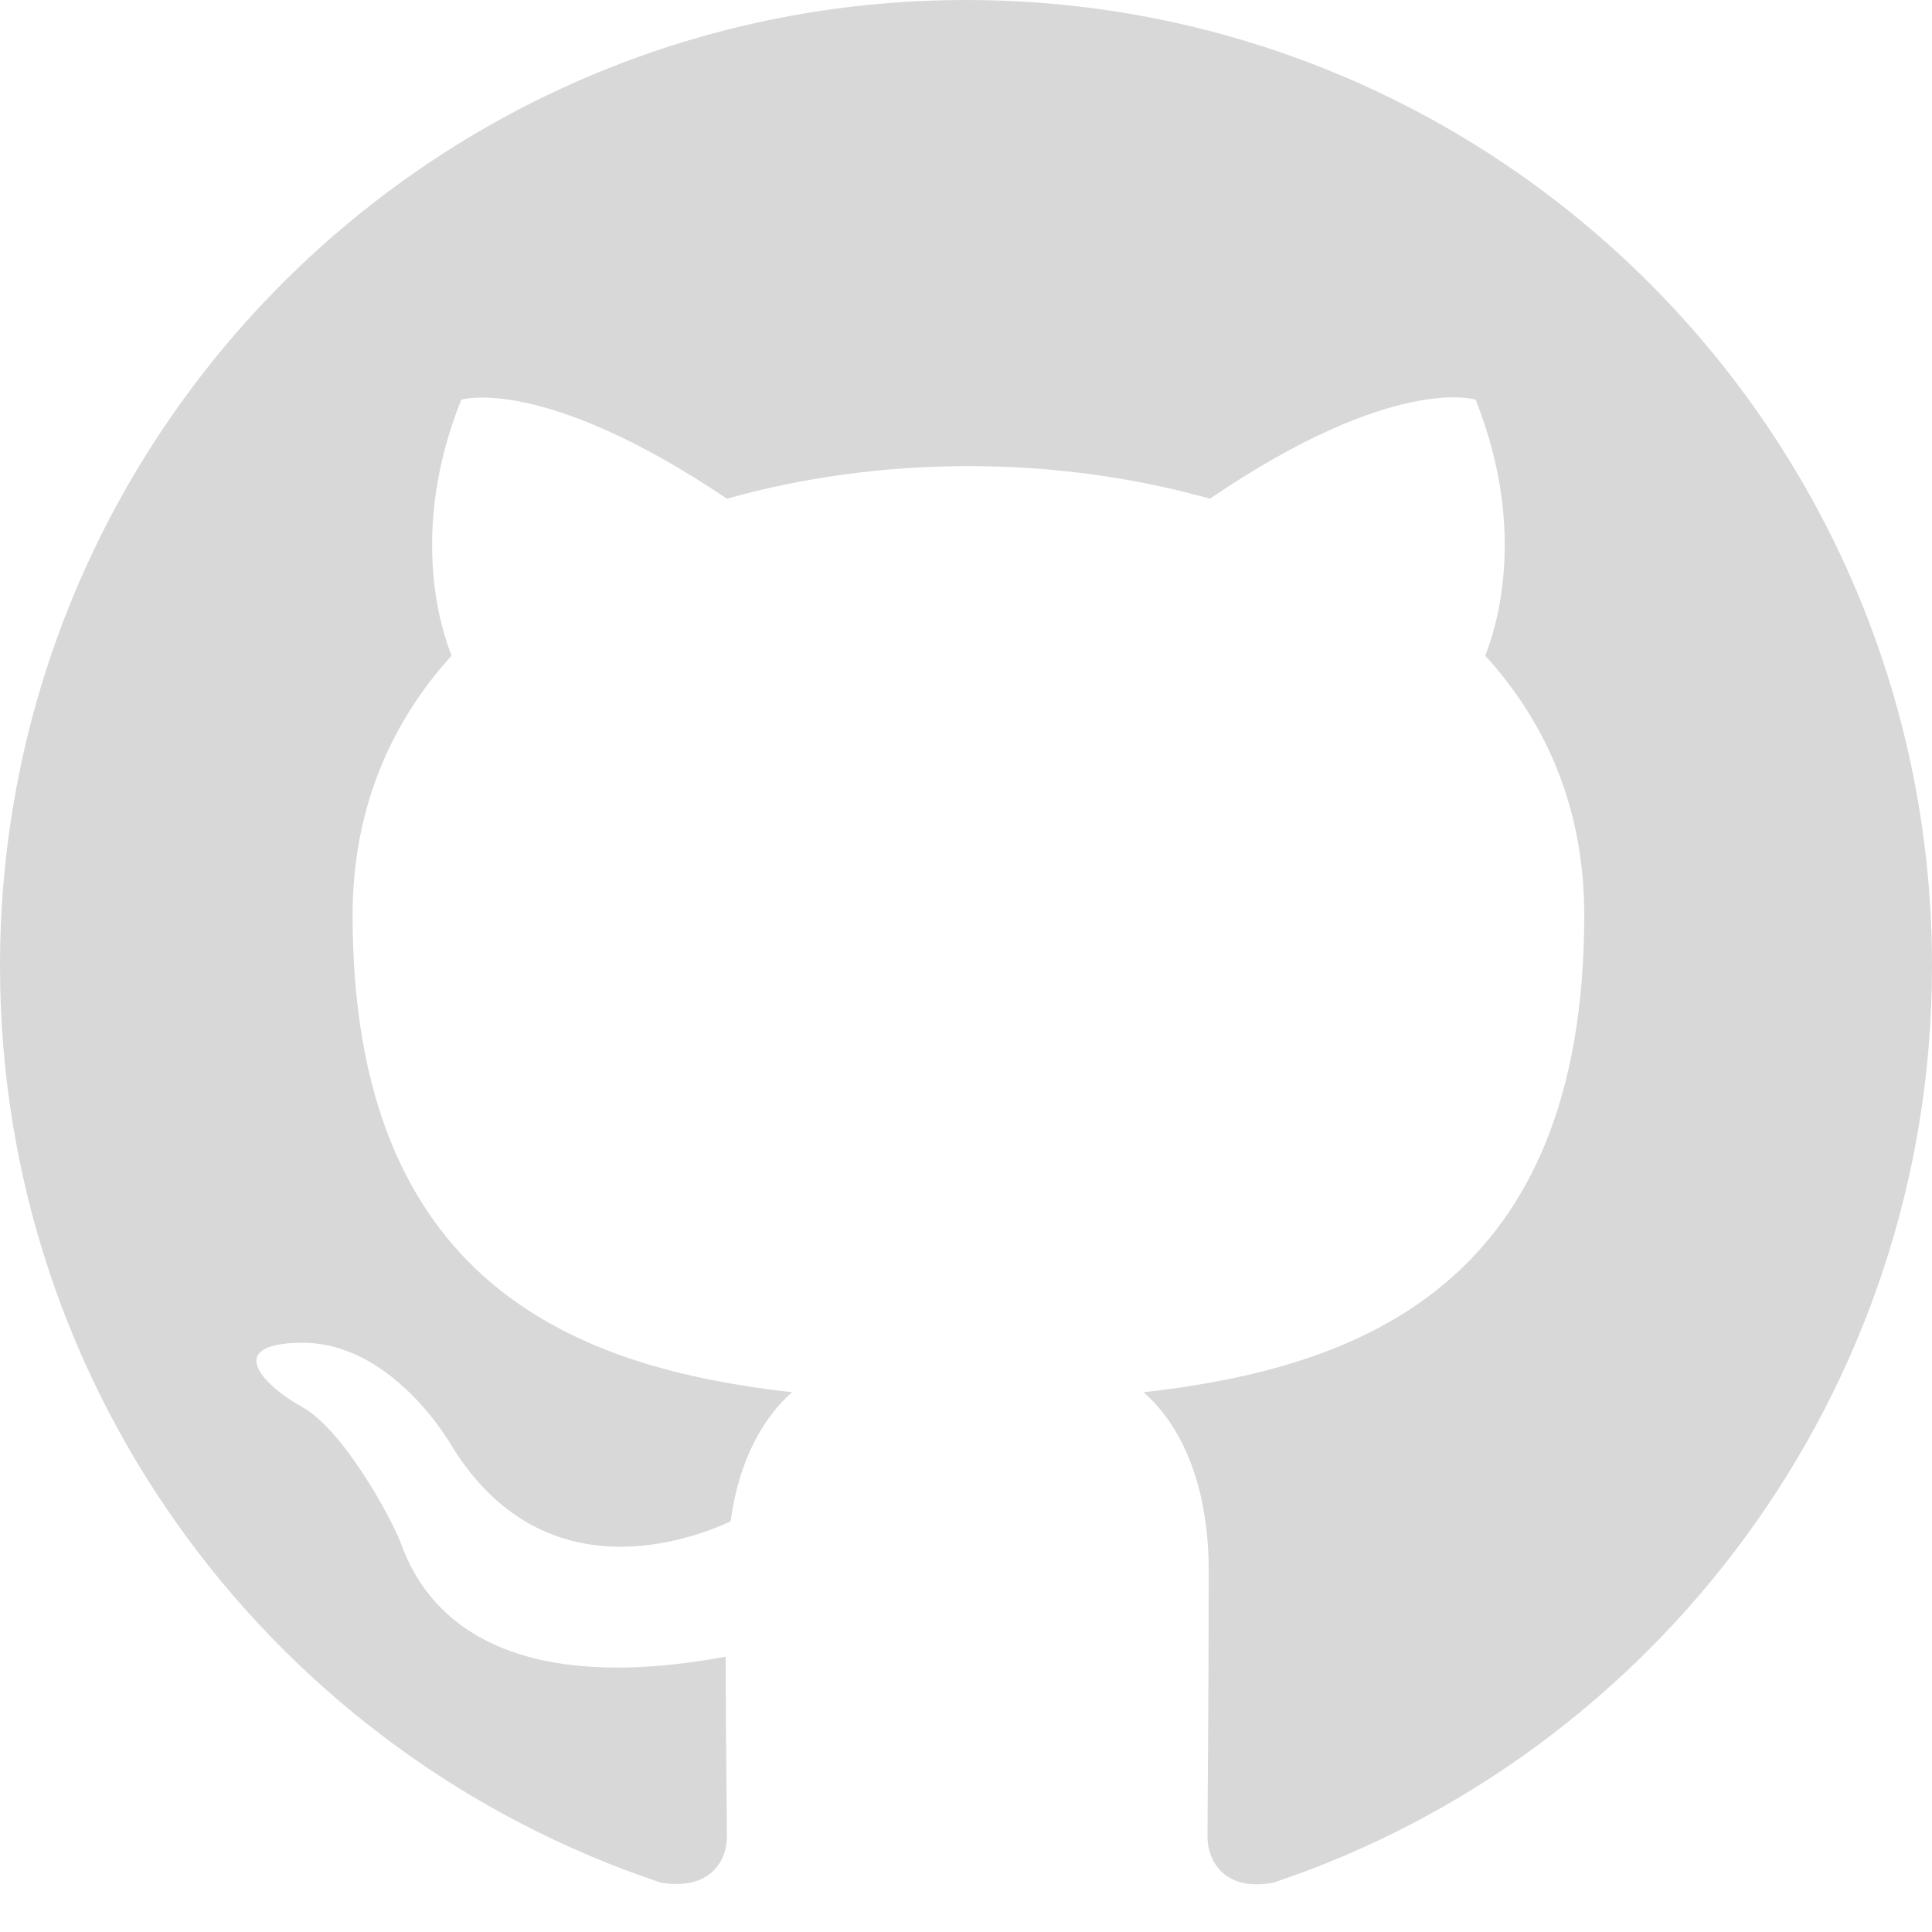
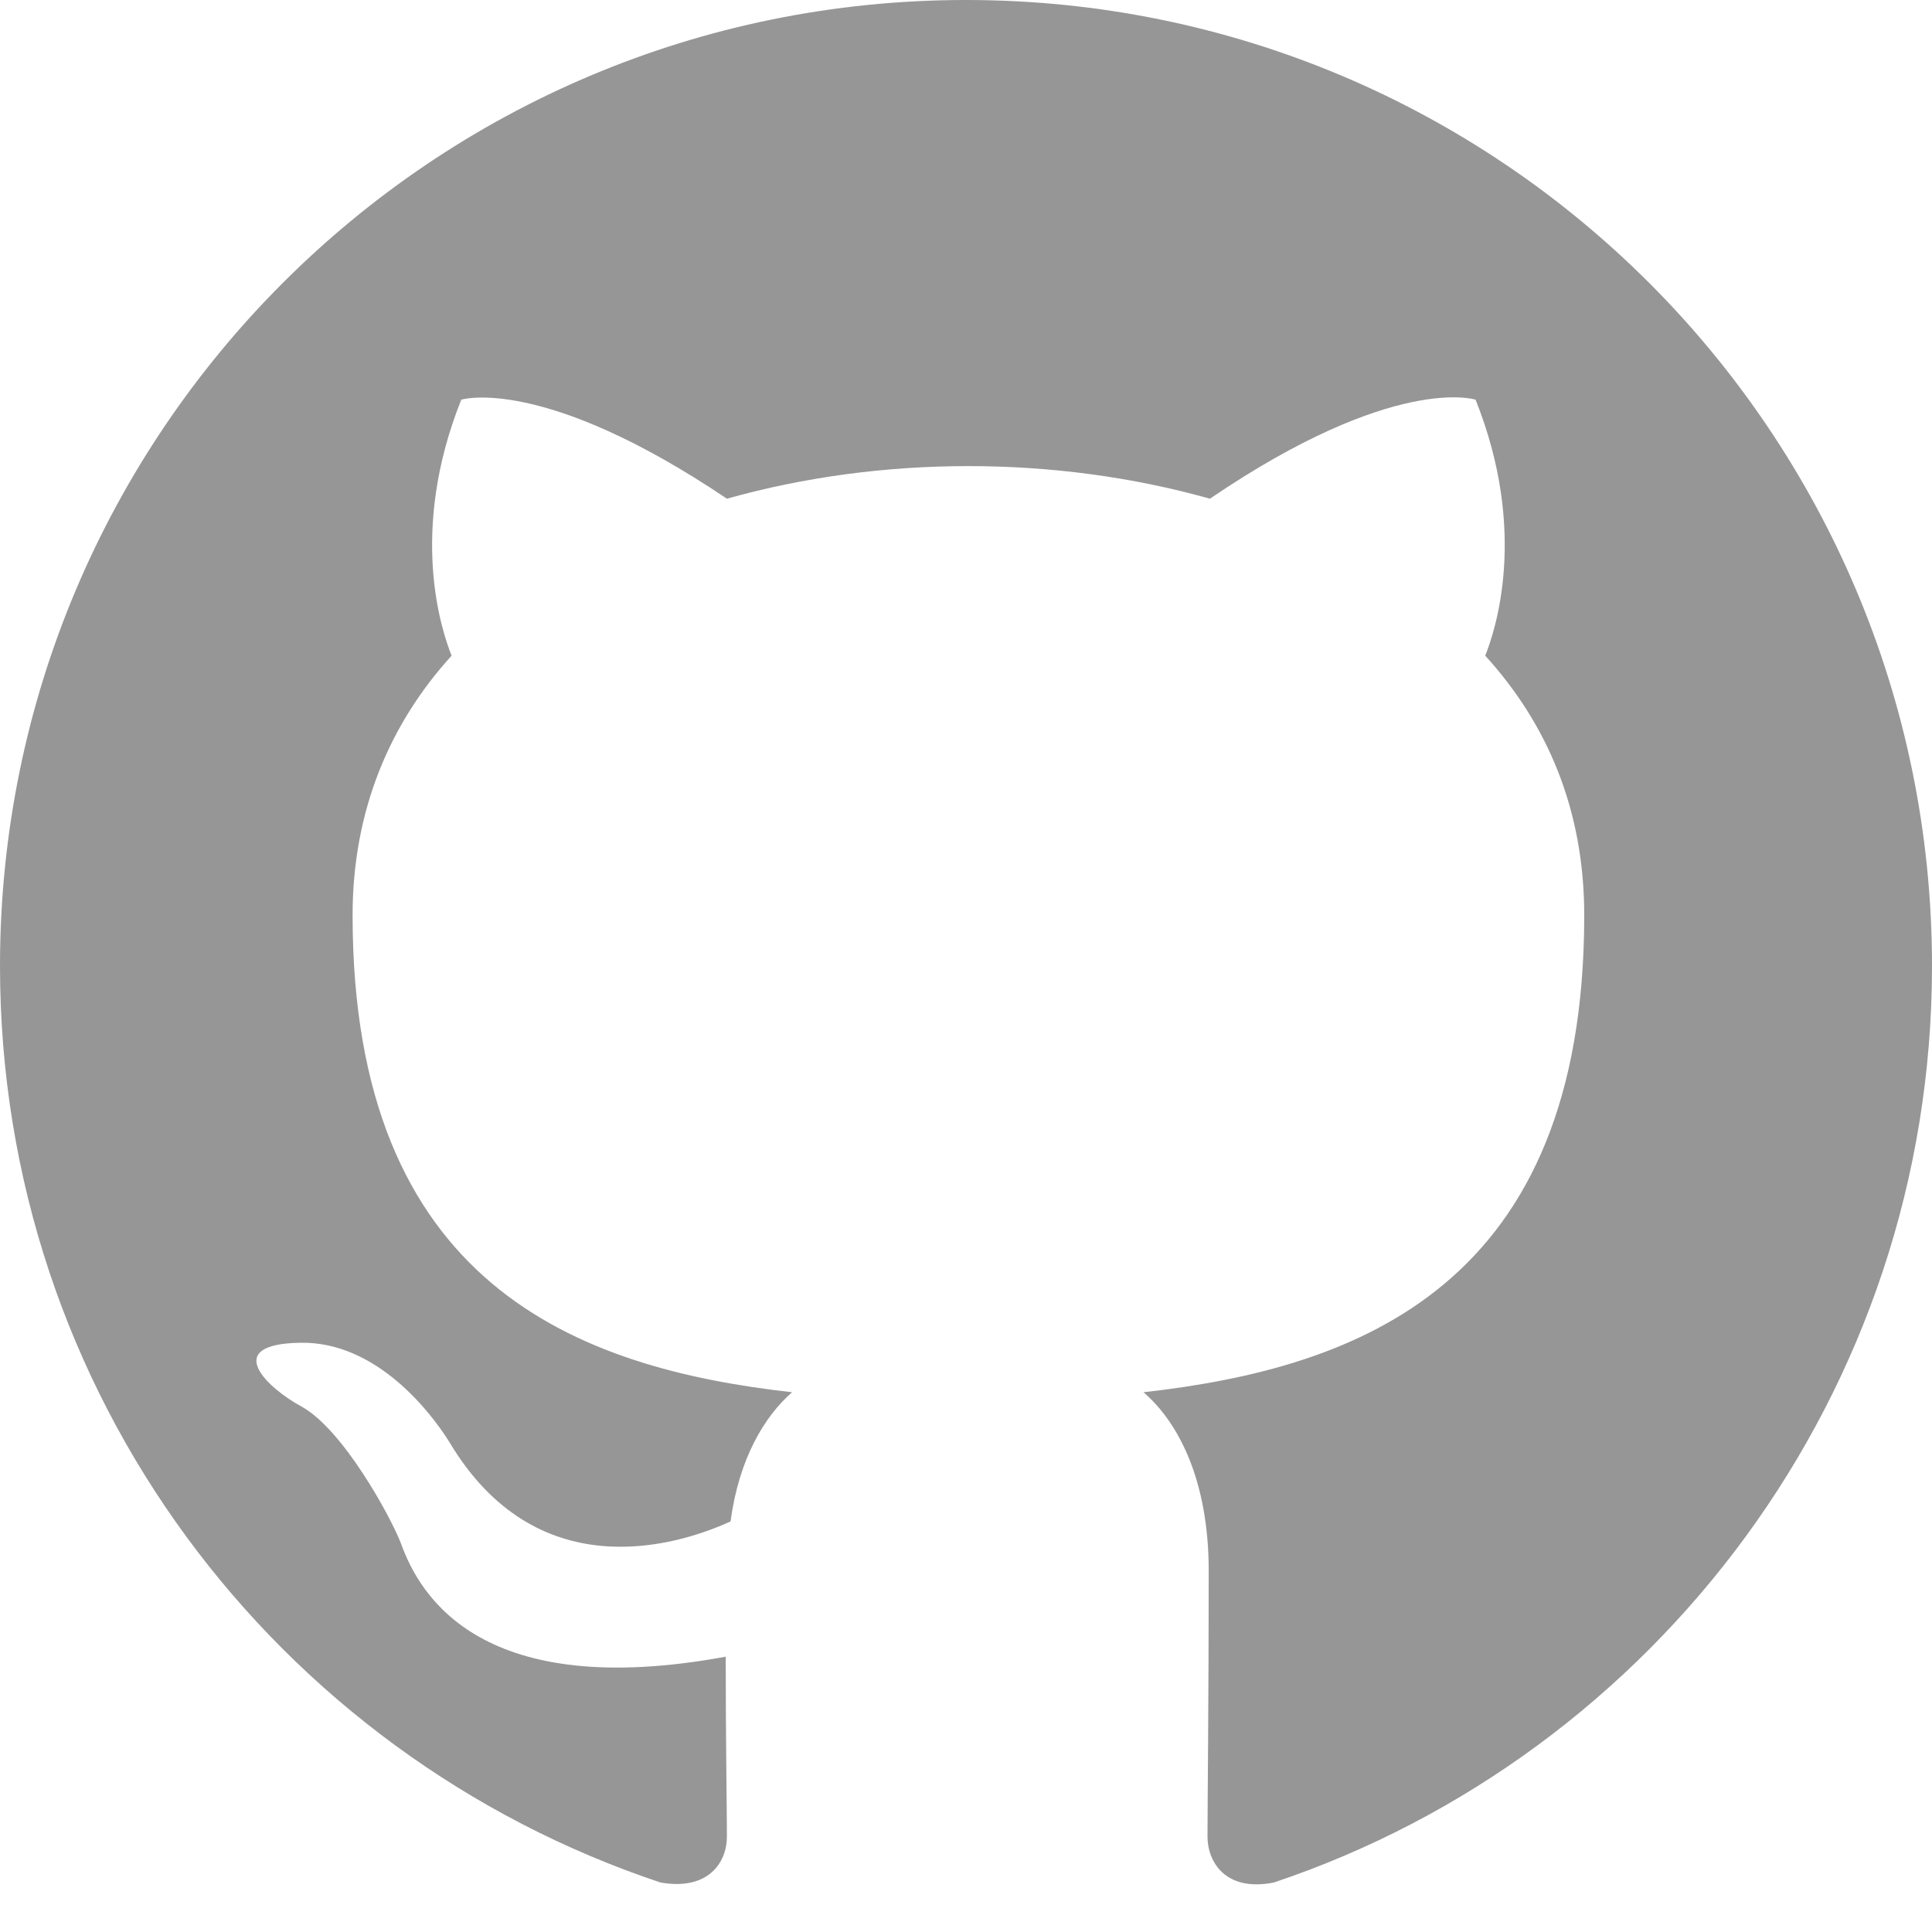
<svg xmlns="http://www.w3.org/2000/svg" width="1024" height="1024" viewBox="0 0 1024 1024" fill="none">
-   <path fill-rule="evenodd" clip-rule="evenodd" d="M8 0C3.58 0 0 3.58 0 8C0 11.54 2.29 14.53 5.47 15.59C5.87 15.66 6.02 15.42 6.02 15.21C6.02 15.02 6.01 14.39 6.01 13.72C4 14.09 3.48 13.23 3.32 12.78C3.23 12.55 2.84 11.84 2.5 11.65C2.22 11.5 1.82 11.13 2.49 11.12C3.12 11.11 3.57 11.7 3.72 11.94C4.44 13.15 5.59 12.81 6.05 12.6C6.12 12.08 6.33 11.73 6.56 11.53C4.78 11.33 2.92 10.64 2.92 7.58C2.92 6.71 3.23 5.99 3.74 5.43C3.66 5.23 3.38 4.41 3.82 3.31C3.82 3.31 4.49 3.1 6.02 4.13C6.66 3.95 7.34 3.86 8.02 3.86C8.7 3.86 9.38 3.95 10.02 4.13C11.55 3.09 12.22 3.31 12.22 3.31C12.66 4.41 12.38 5.23 12.3 5.43C12.81 5.99 13.12 6.7 13.12 7.58C13.12 10.65 11.25 11.33 9.47 11.53C9.76 11.78 10.01 12.26 10.01 13.01C10.01 14.08 10 14.94 10 15.21C10 15.42 10.15 15.67 10.55 15.59C13.71 14.53 16 11.53 16 8C16 3.58 12.42 0 8 0Z" transform="scale(64)" fill="#D8D8D8" />
+   <path fill-rule="evenodd" clip-rule="evenodd" d="M8 0C3.58 0 0 3.58 0 8C0 11.54 2.29 14.53 5.47 15.59C5.87 15.66 6.02 15.42 6.02 15.21C6.02 15.02 6.01 14.39 6.01 13.72C4 14.09 3.48 13.23 3.32 12.78C3.23 12.55 2.84 11.84 2.5 11.65C2.22 11.5 1.82 11.13 2.49 11.12C3.12 11.11 3.57 11.7 3.72 11.94C4.44 13.15 5.59 12.81 6.05 12.6C6.12 12.08 6.33 11.73 6.56 11.53C4.78 11.33 2.92 10.64 2.92 7.58C2.92 6.71 3.23 5.99 3.74 5.43C3.66 5.23 3.38 4.41 3.82 3.31C3.82 3.31 4.49 3.1 6.02 4.13C6.66 3.95 7.34 3.86 8.02 3.86C8.7 3.86 9.38 3.95 10.02 4.13C11.55 3.09 12.22 3.31 12.22 3.31C12.66 4.41 12.38 5.23 12.3 5.43C12.81 5.99 13.12 6.7 13.12 7.58C13.12 10.65 11.25 11.33 9.47 11.53C9.76 11.78 10.01 12.26 10.01 13.01C10.01 14.08 10 14.94 10 15.21C10 15.42 10.15 15.67 10.55 15.59C13.71 14.53 16 11.53 16 8C16 3.58 12.42 0 8 0Z" transform="scale(64)" fill="#969696" />
</svg>
